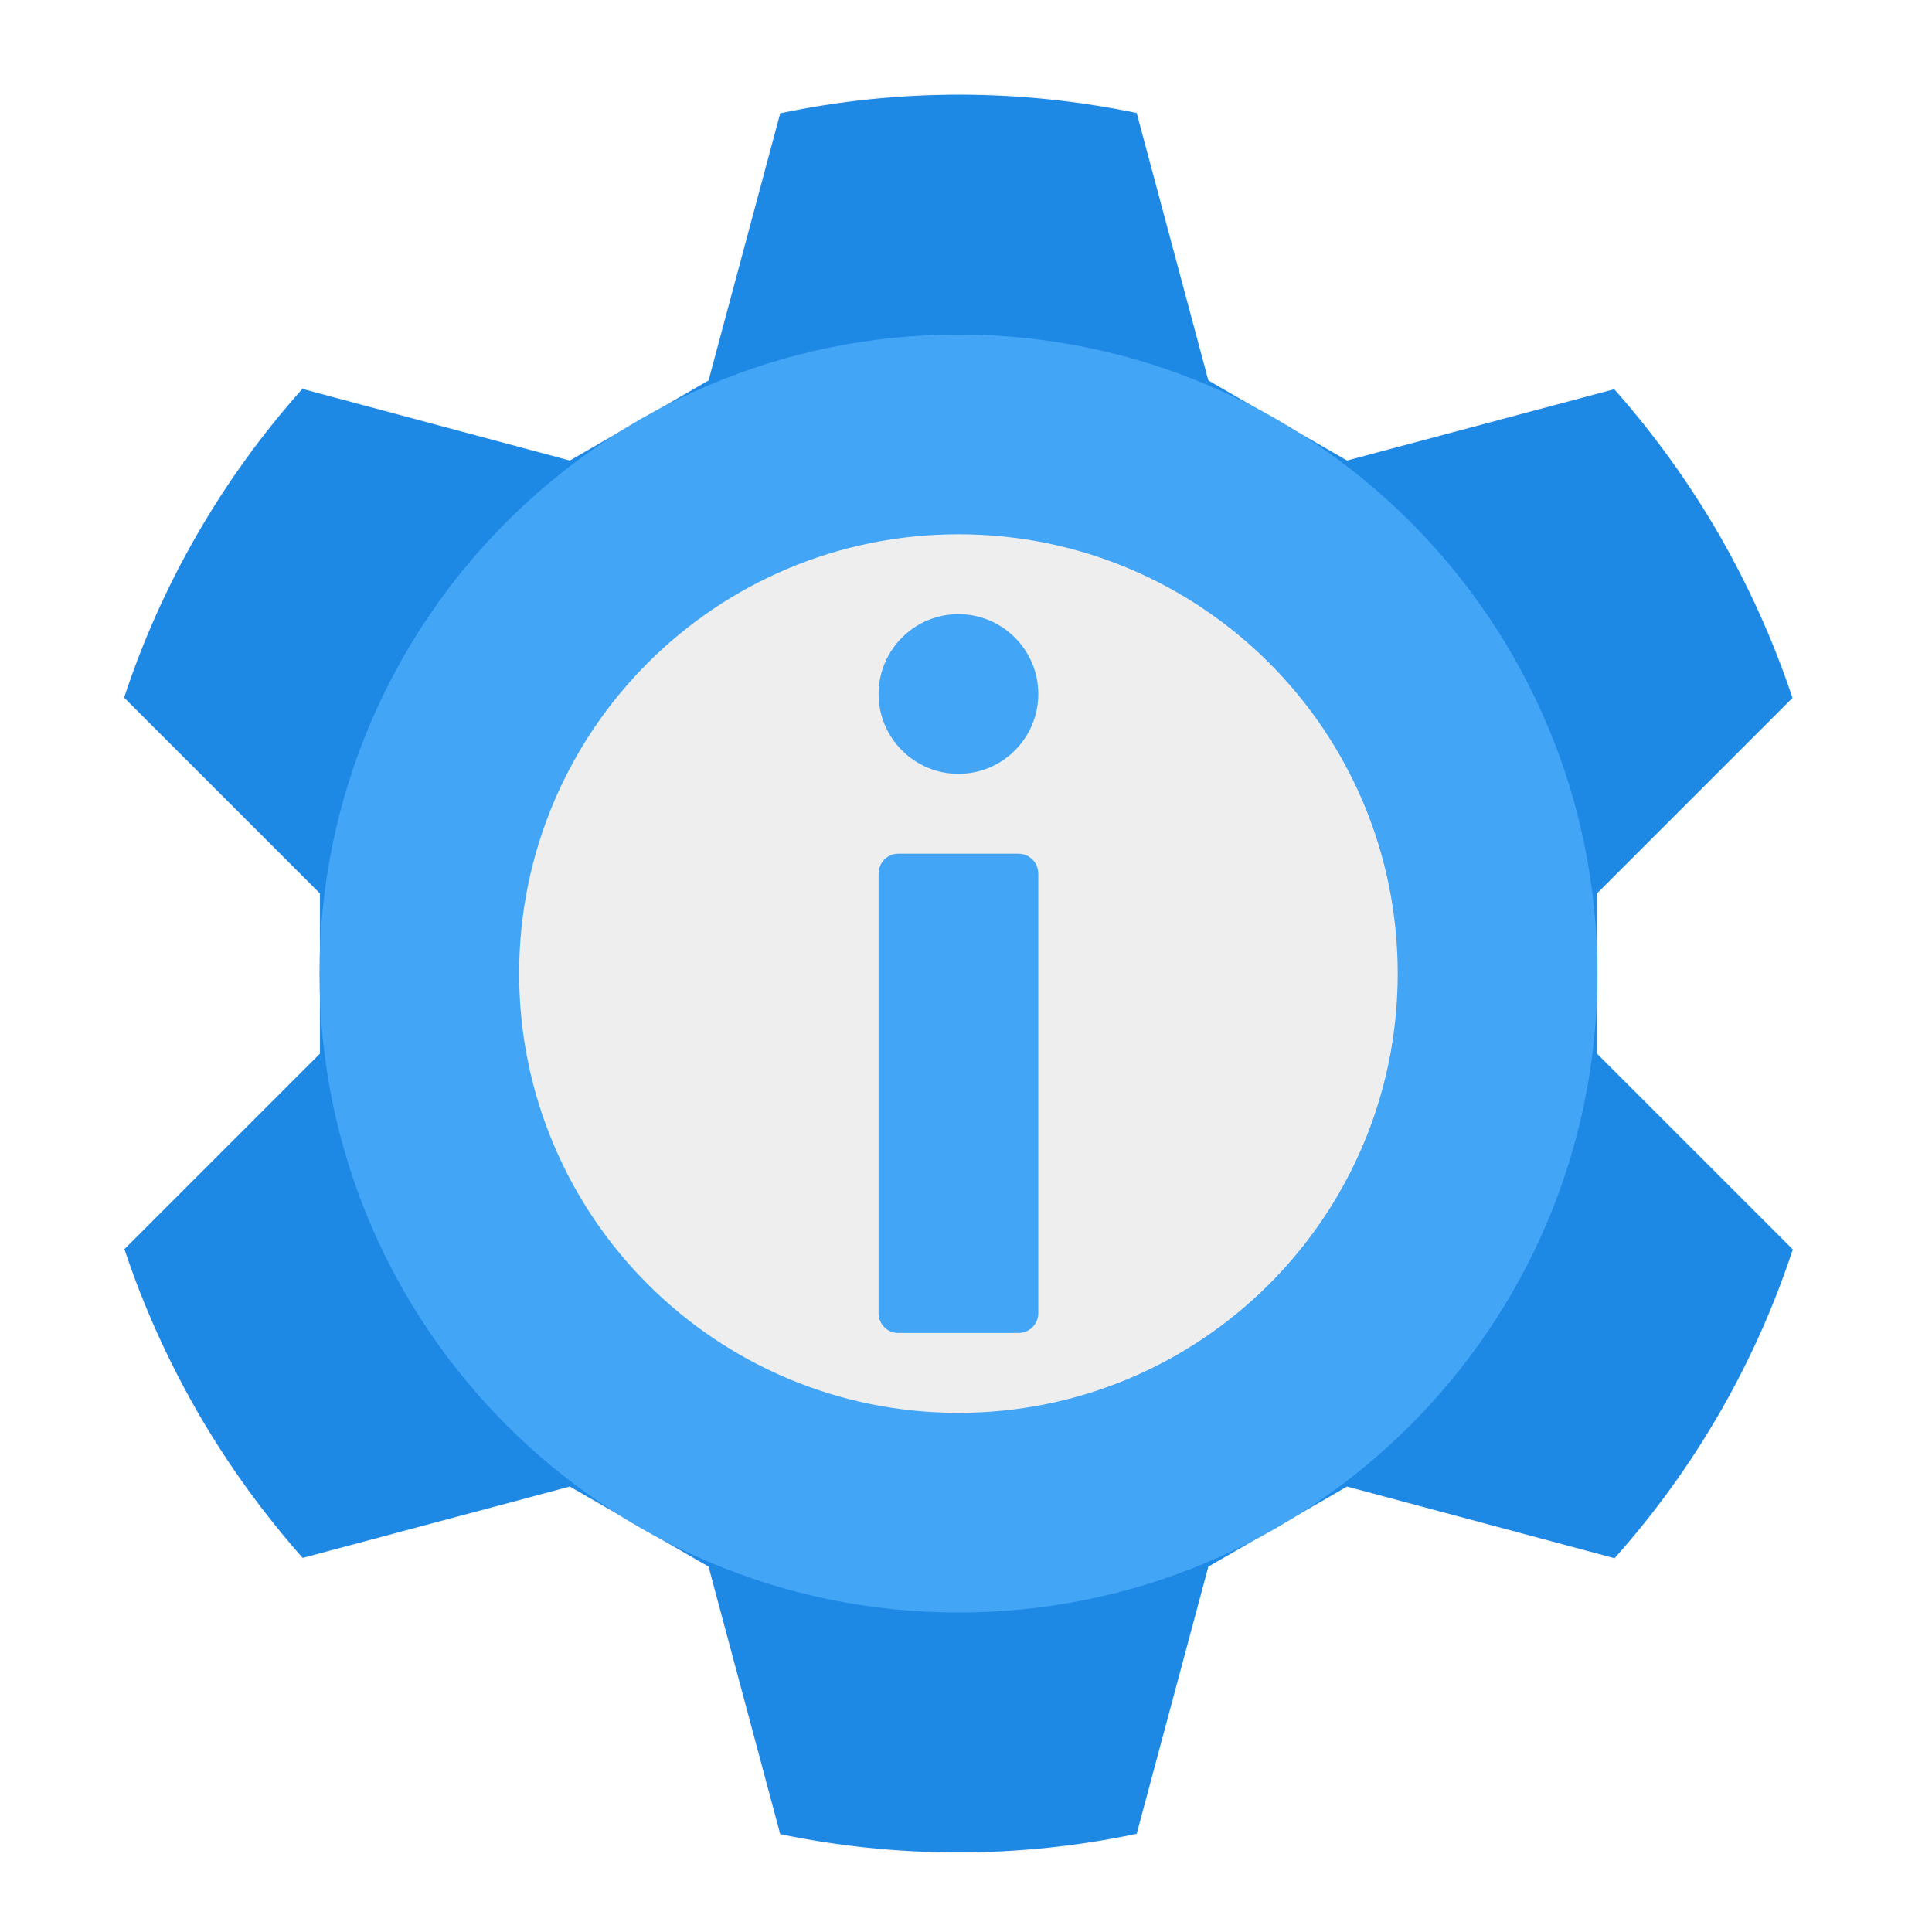
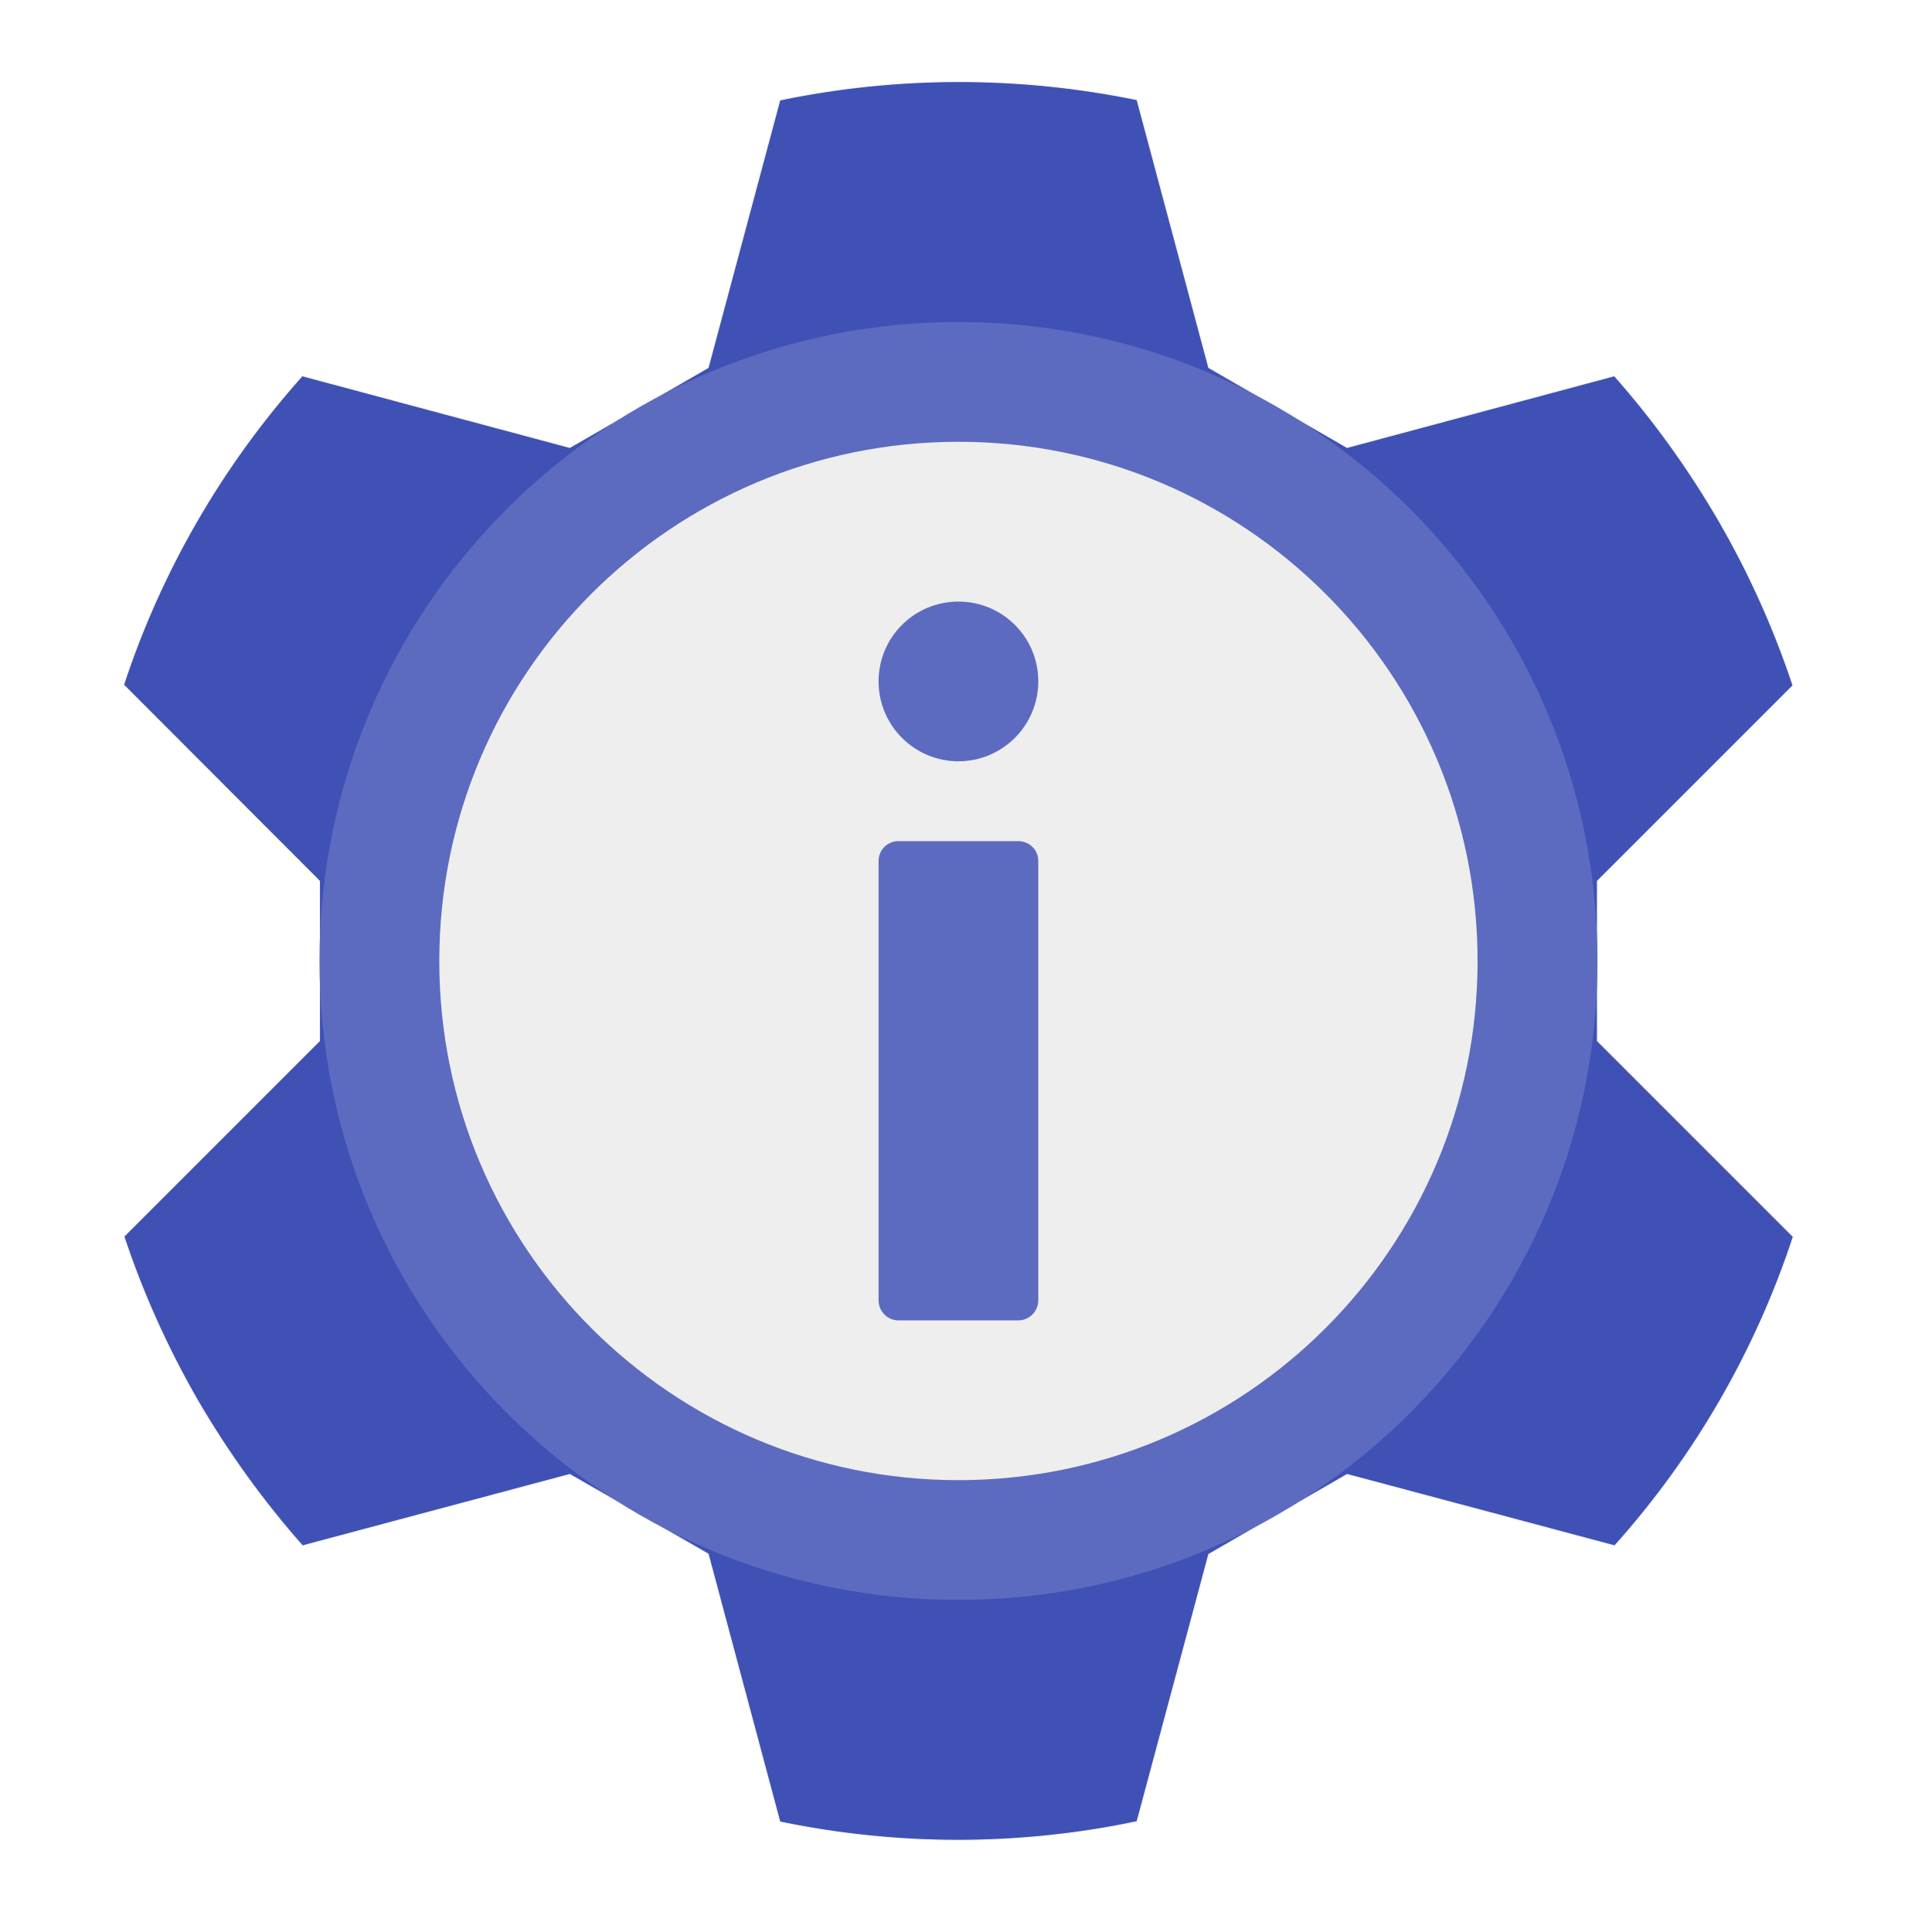
<svg xmlns="http://www.w3.org/2000/svg" width="24px" height="24px" viewBox="0 0 24 24" version="1.1">
  <g id="surface1">
-     <path style="fill-rule:nonzero;fill:rgb(11.765%,53.333%,89.804%);fill-opacity:1;stroke-width:0.265;stroke-linecap:round;stroke-linejoin:round;stroke:rgb(96.078%,96.078%,96.078%);stroke-opacity:1;stroke-miterlimit:4;" d="M 80.083 -112.083 C 58.583 -88 42.583 -60 32.75 -30.083 L 84.667 21.833 L 84.667 64.167 L 32.833 116 C 37.75 130.833 44.25 145.333 52.333 159.417 C 60.5 173.5 69.833 186.333 80.167 198 L 151 179.083 L 187.667 200.25 L 206.667 271.167 C 237.5 277.583 269.75 277.75 301.333 271.083 L 320.333 200.25 L 357 179.083 L 427.917 198.083 C 449.417 174 465.417 146 475.25 116.083 L 423.333 64.167 L 423.333 21.833 L 475.167 -30 C 470.25 -44.833 463.75 -59.333 455.667 -73.417 C 447.5 -87.5 438.167 -100.333 427.833 -112 L 357 -93.083 L 320.333 -114.25 L 301.333 -185.167 C 270.5 -191.583 238.25 -191.75 206.667 -185.083 L 187.667 -114.25 L 151 -93.083 Z M 80.083 -112.083 " transform="matrix(0.046875,0,0,0.046875,0,10.07812)" />
-     <path style=" stroke:none;fill-rule:nonzero;fill:rgb(25.882%,64.706%,96.078%);fill-opacity:1;" d="M 11.906 4.156 C 16.289 4.156 19.844 7.711 19.844 12.094 C 19.844 16.477 16.289 20.031 11.906 20.031 C 7.523 20.031 3.969 16.477 3.969 12.094 C 3.969 7.711 7.523 4.156 11.906 4.156 Z M 11.906 4.156 " />
-     <path style=" stroke:none;fill-rule:nonzero;fill:rgb(93.333%,93.333%,93.333%);fill-opacity:1;" d="M 11.906 6.637 C 14.922 6.637 17.363 9.078 17.363 12.094 C 17.363 15.109 14.922 17.551 11.906 17.551 C 8.891 17.551 6.449 15.109 6.449 12.094 C 6.449 9.078 8.891 6.637 11.906 6.637 Z M 11.906 6.637 " />
-     <path style=" stroke:none;fill-rule:nonzero;fill:rgb(25.882%,64.706%,96.078%);fill-opacity:1;" d="M 11.16 16.559 L 12.648 16.559 C 12.789 16.559 12.898 16.449 12.898 16.312 L 12.898 10.855 C 12.898 10.715 12.789 10.605 12.648 10.605 L 11.16 10.605 C 11.023 10.605 10.914 10.715 10.914 10.855 L 10.914 16.312 C 10.914 16.449 11.023 16.559 11.16 16.559 Z M 11.16 16.559 " />
-     <path style=" stroke:none;fill-rule:nonzero;fill:rgb(25.882%,64.706%,96.078%);fill-opacity:1;" d="M 11.906 9.613 C 12.453 9.613 12.898 9.168 12.898 8.621 C 12.898 8.074 12.453 7.629 11.906 7.629 C 11.359 7.629 10.914 8.074 10.914 8.621 C 10.914 9.168 11.359 9.613 11.906 9.613 Z M 11.906 9.613 " />
+     <path style="fill-rule:nonzero;fill:rgb(24.706%,31.765%,70.98%);fill-opacity:1;stroke-width:0.265;stroke-linecap:round;stroke-linejoin:round;stroke:rgb(96.078%,96.078%,96.078%);stroke-opacity:1;stroke-miterlimit:4;" d="M 80.083 -115.417 C 58.583 -91.333 42.583 -63.417 32.75 -33.5 L 84.667 18.5 L 84.667 60.833 L 32.833 112.667 C 37.75 127.5 44.25 142 52.333 156.083 C 60.5 170.083 69.833 183 80.167 194.667 L 151 175.75 L 187.667 196.833 L 206.667 267.833 C 237.5 274.25 269.75 274.417 301.333 267.75 L 320.333 196.917 L 357 175.75 L 427.917 194.667 C 449.417 170.667 465.417 142.667 475.25 112.75 L 423.333 60.833 L 423.333 18.5 L 475.167 -33.333 C 470.25 -48.167 463.75 -62.75 455.667 -76.75 C 447.5 -90.833 438.167 -103.75 427.833 -115.417 L 357 -96.417 L 320.333 -117.583 L 301.333 -188.583 C 270.5 -194.917 238.25 -195.083 206.667 -188.5 L 187.667 -117.583 L 151 -96.417 Z M 80.083 -115.417 " transform="matrix(0.046875,0,0,0.046875,0,10.07812)" />
+     <path style=" stroke:none;fill-rule:nonzero;fill:rgb(36.078%,41.961%,75.294%);fill-opacity:1;" d="M 11.906 4 C 16.289 4 19.844 7.551 19.844 11.938 C 19.844 16.32 16.289 19.875 11.906 19.875 C 7.523 19.875 3.969 16.32 3.969 11.938 C 3.969 7.551 7.523 4 11.906 4 Z M 11.906 4 " />
+     <path style=" stroke:none;fill-rule:nonzero;fill:rgb(93.333%,93.333%,93.333%);fill-opacity:1;" d="M 11.906 5.488 C 15.469 5.488 18.355 8.375 18.355 11.938 C 18.355 15.5 15.469 18.387 11.906 18.387 C 8.344 18.387 5.457 15.5 5.457 11.938 C 5.457 8.375 8.344 5.488 11.906 5.488 Z M 11.906 5.488 " />
+     <path style=" stroke:none;fill-rule:nonzero;fill:rgb(36.078%,41.961%,75.294%);fill-opacity:1;" d="M 11.16 16.402 L 12.648 16.402 C 12.789 16.402 12.898 16.289 12.898 16.152 L 12.898 10.695 C 12.898 10.559 12.789 10.449 12.648 10.449 L 11.16 10.449 C 11.023 10.449 10.914 10.559 10.914 10.695 L 10.914 16.152 C 10.914 16.289 11.023 16.402 11.16 16.402 Z M 11.16 16.402 " />
+     <path style=" stroke:none;fill-rule:nonzero;fill:rgb(36.078%,41.961%,75.294%);fill-opacity:1;" d="M 11.906 9.457 C 12.453 9.457 12.898 9.012 12.898 8.465 C 12.898 7.914 12.453 7.473 11.906 7.473 C 11.359 7.473 10.914 7.914 10.914 8.465 C 10.914 9.012 11.359 9.457 11.906 9.457 Z M 11.906 9.457 " />
  </g>
</svg>
